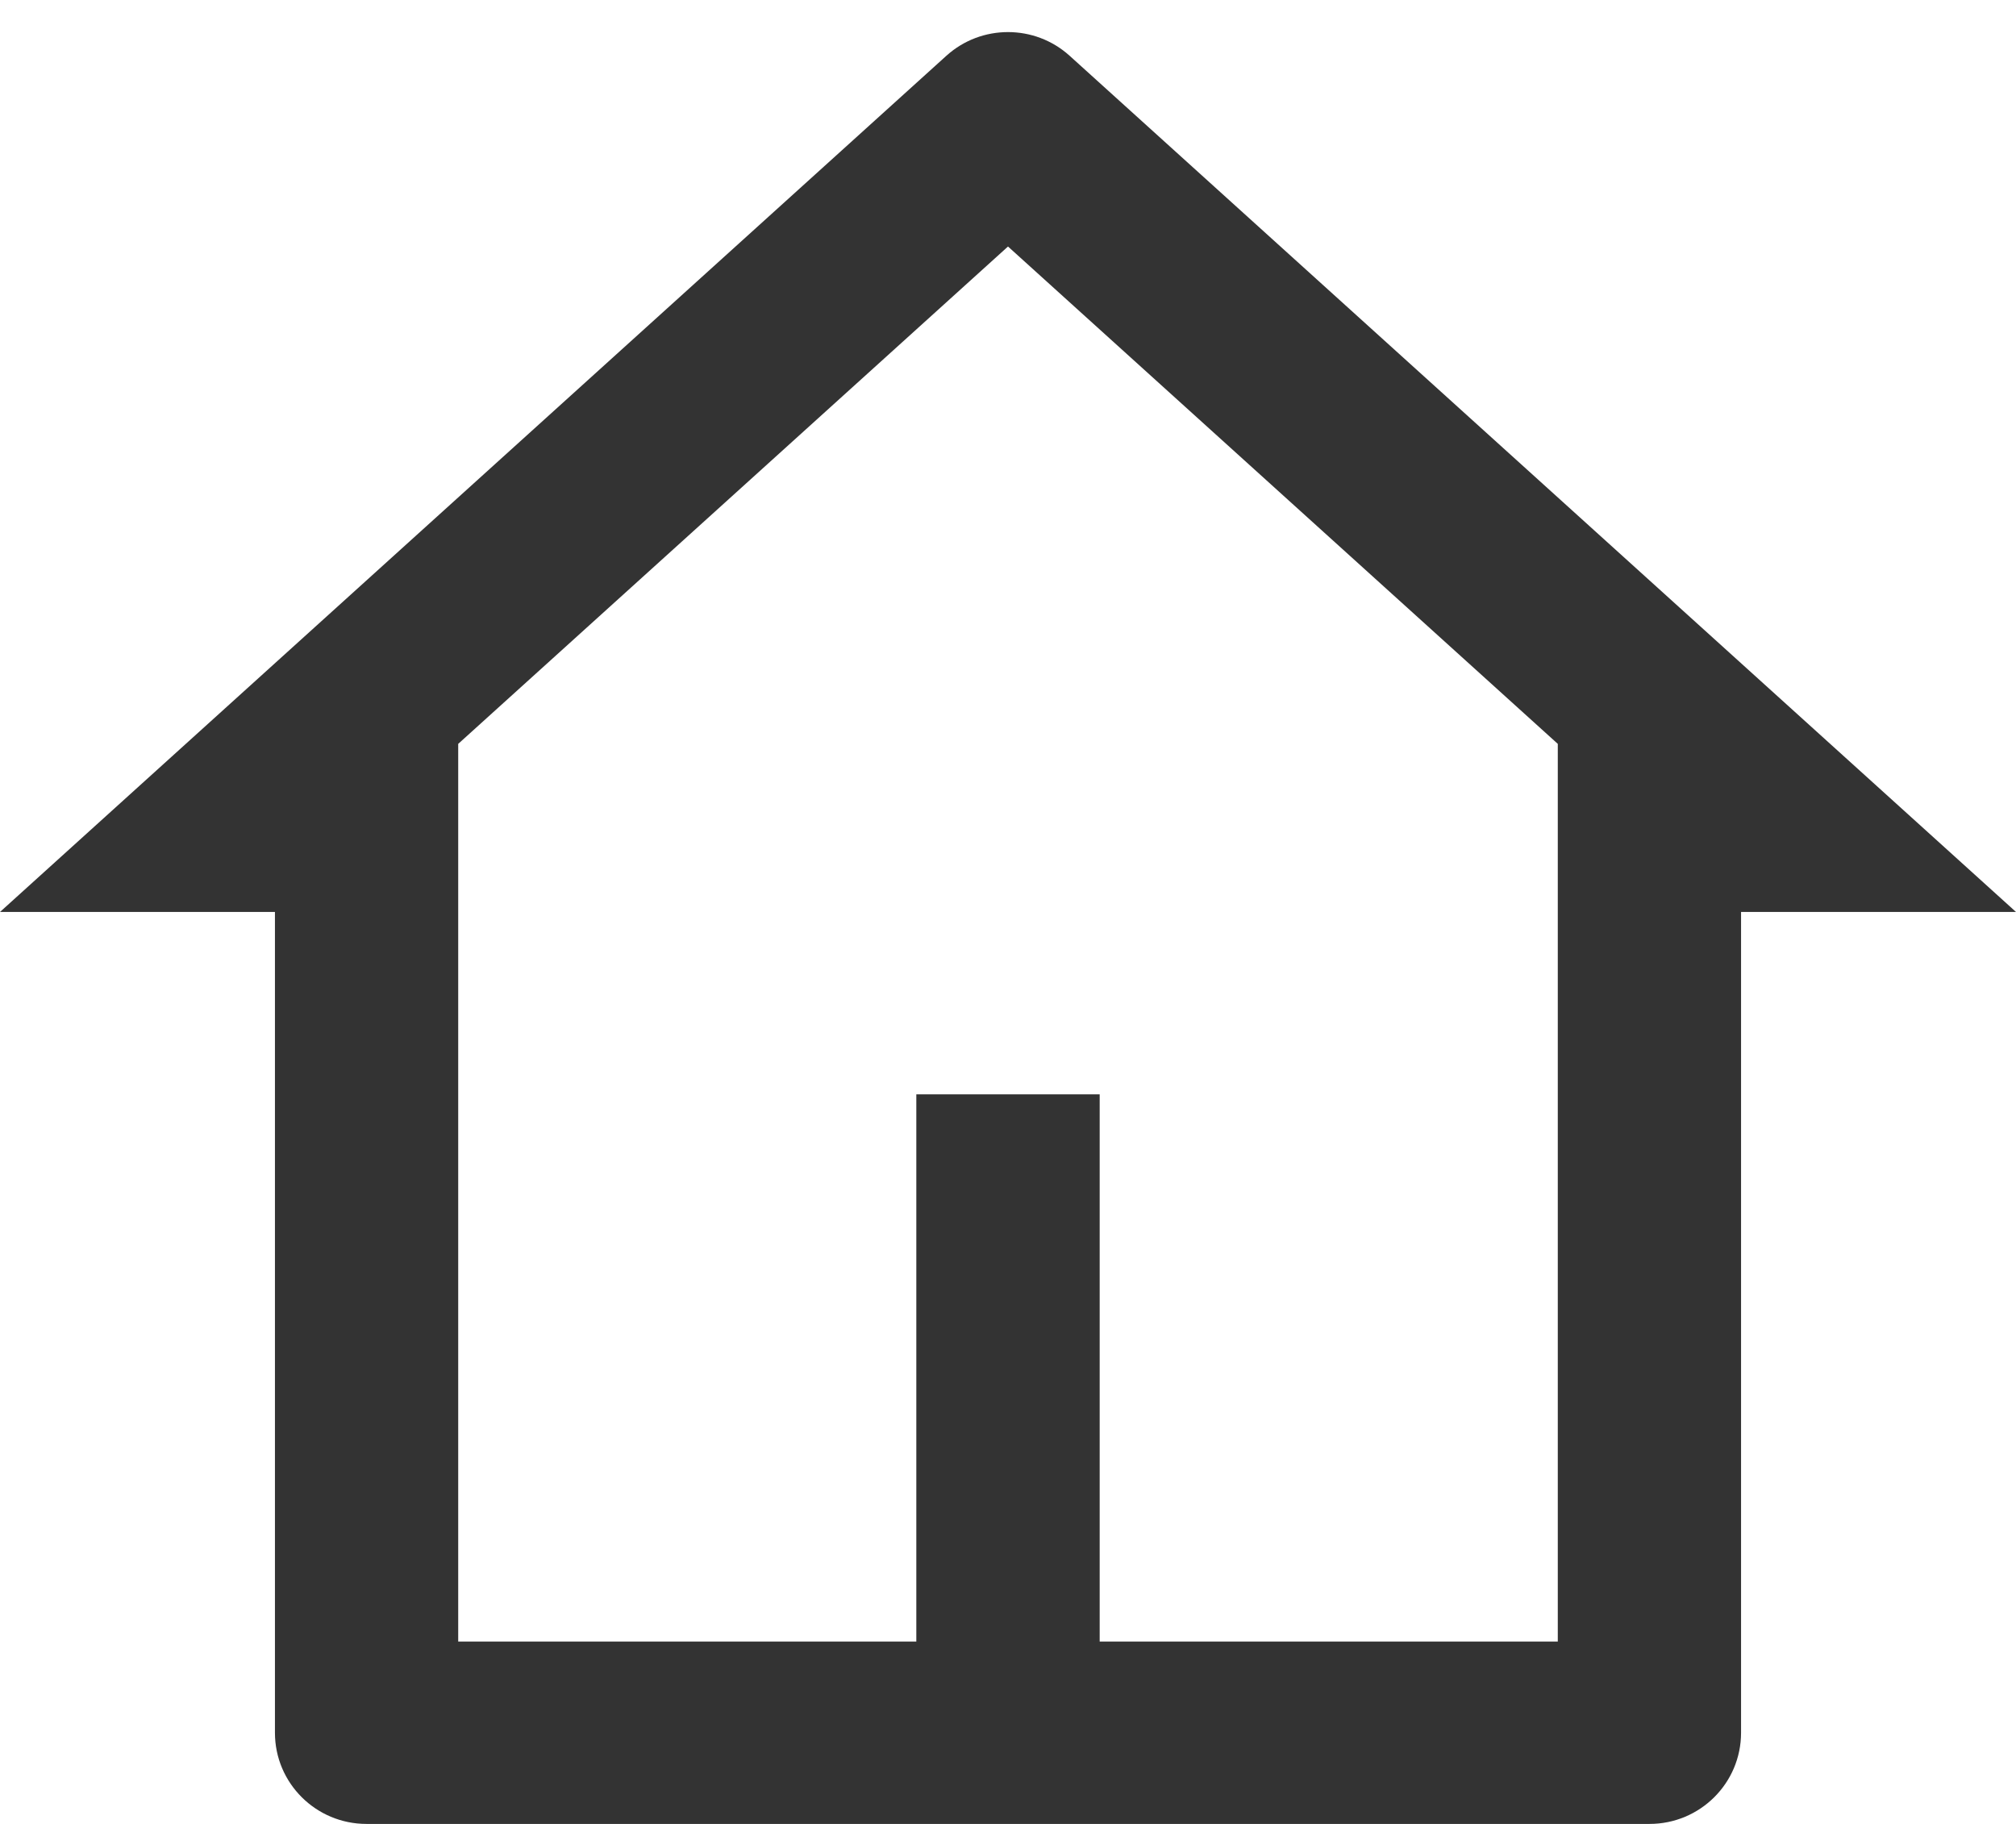
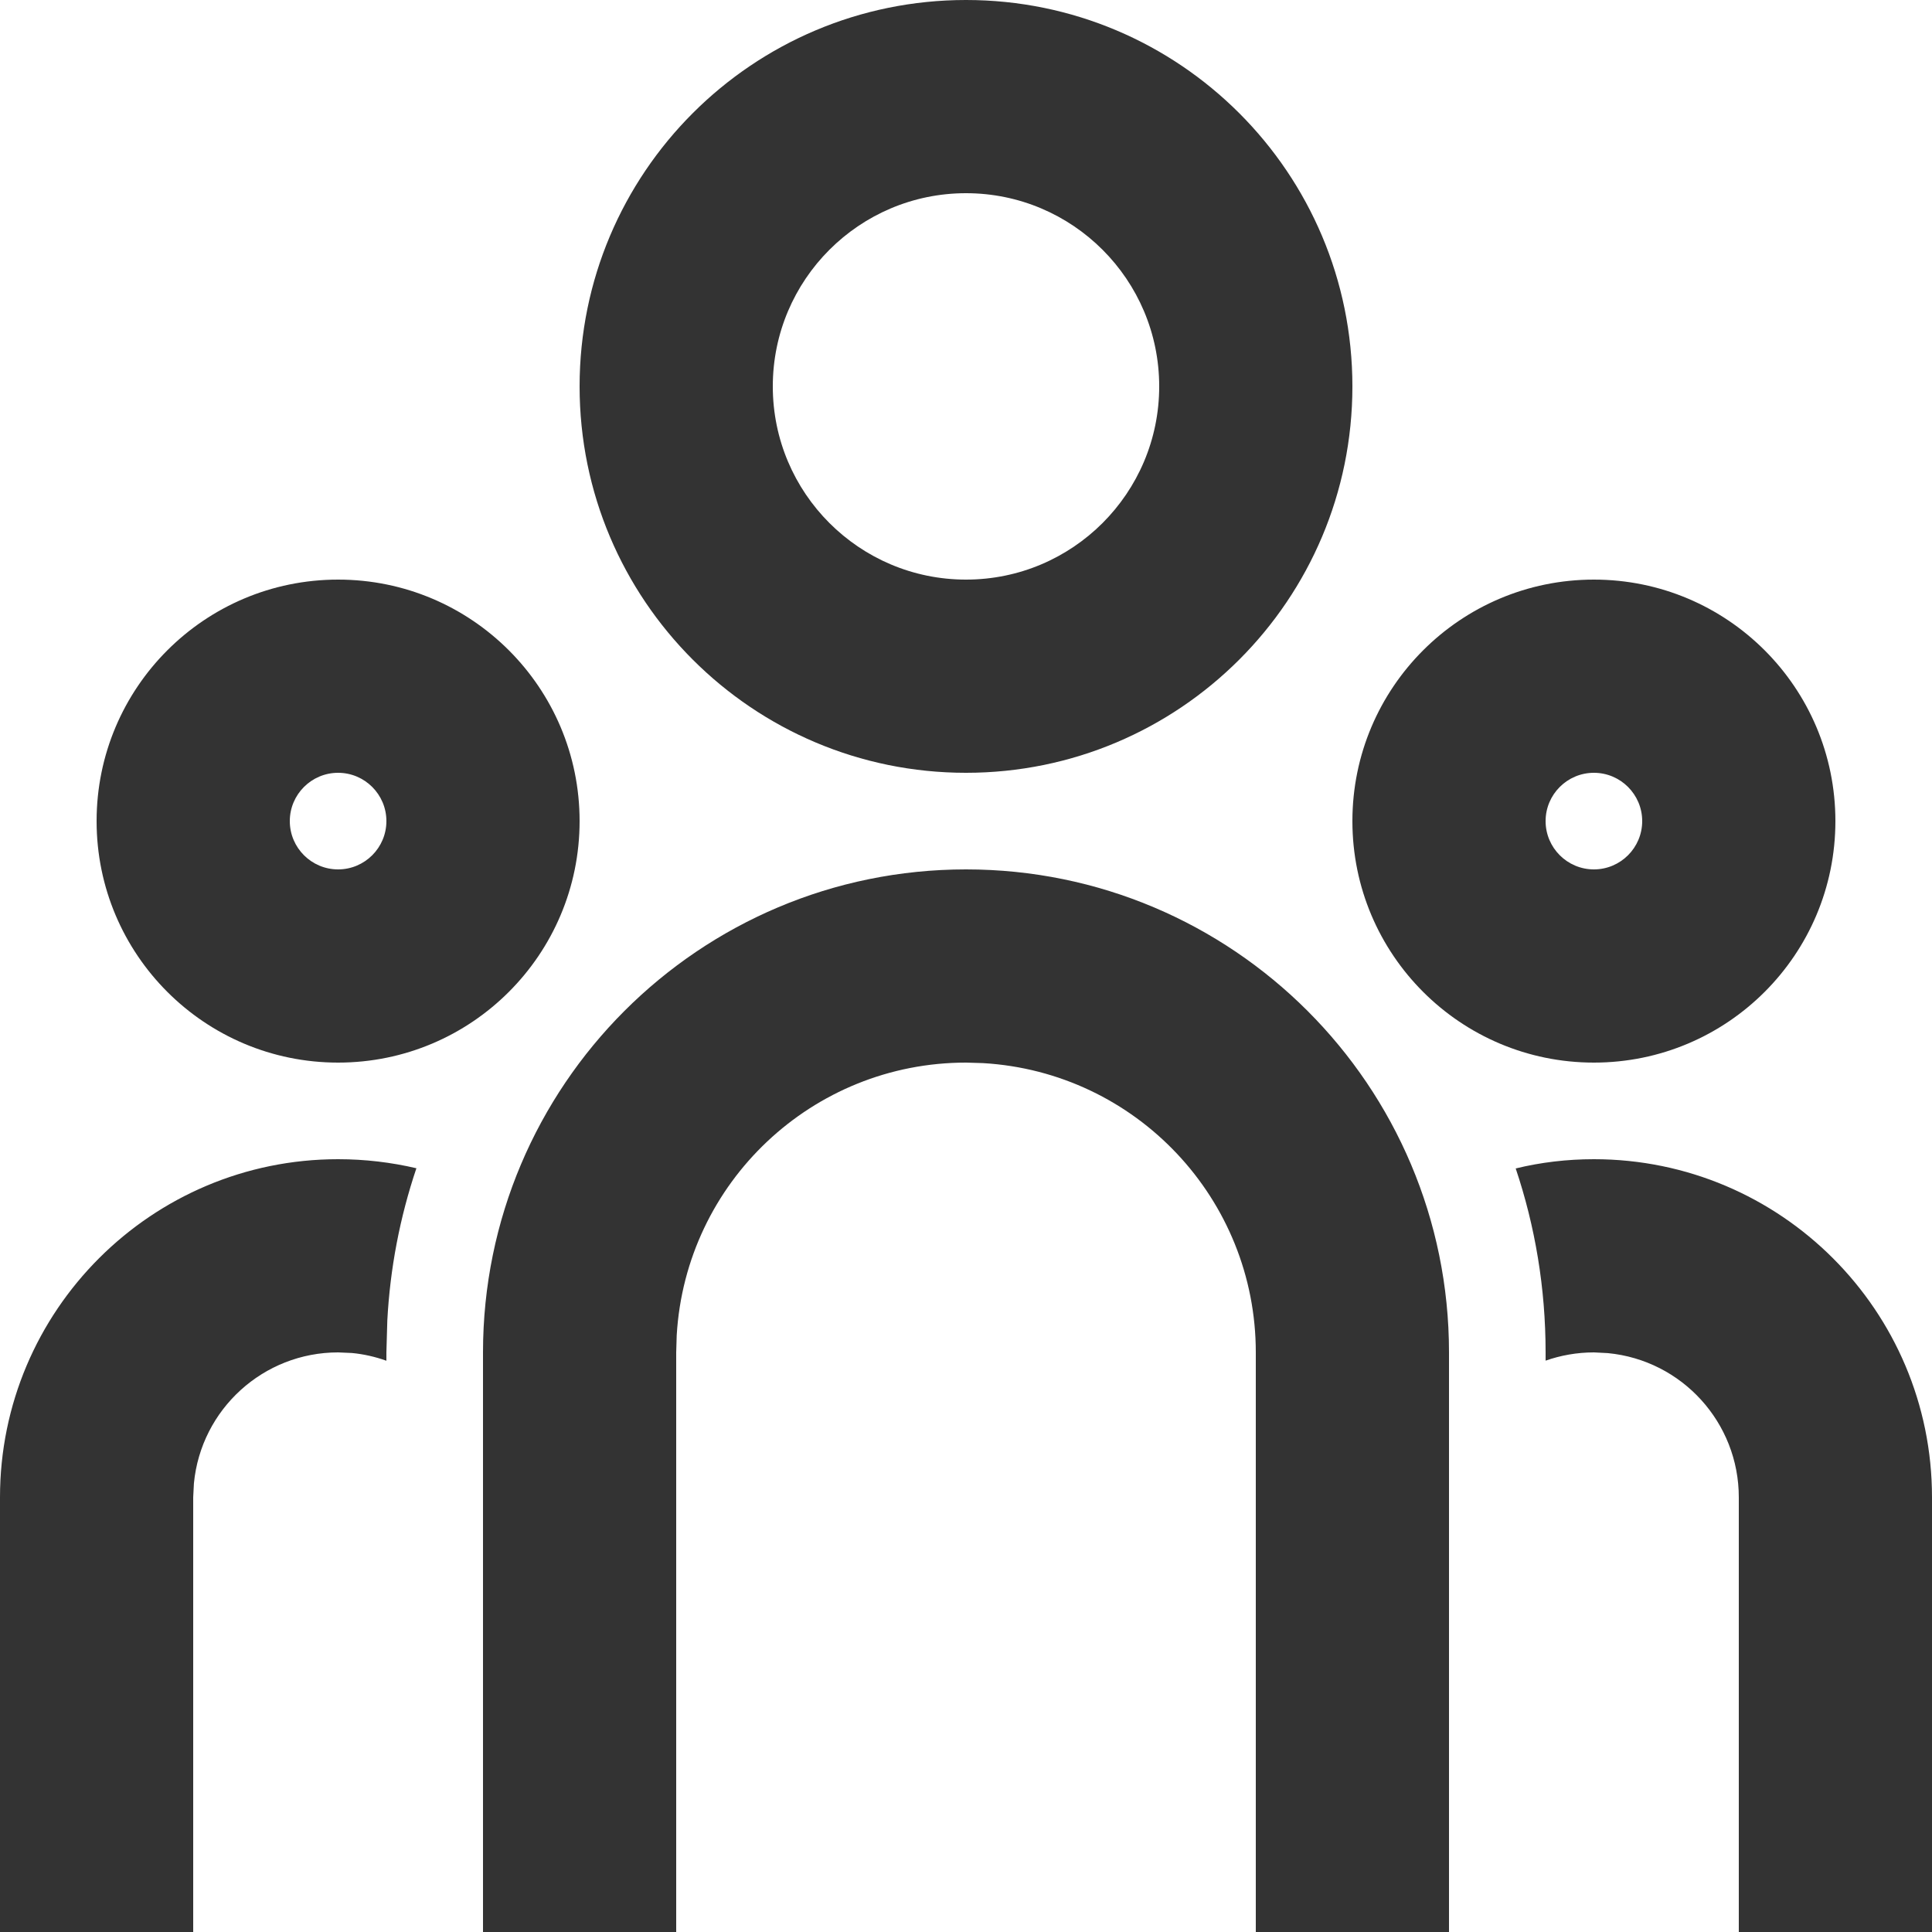
- <svg xmlns="http://www.w3.org/2000/svg" version="1.1" width="21px" height="19px">
-   <g transform="matrix(1 0 0 1 -38 -579 )">
-     <path d="M 18.136 18.05  C 18.136 18.575  17.709 19  17.182 19  L 3.818 19  C 3.291 19  2.864 18.575  2.864 18.05  L 2.864 9.5  L 0 9.5  L 9.858 0.581  C 10.222 0.252  10.778 0.252  11.142 0.581  L 21 9.5  L 18.136 9.5  L 18.136 18.05  Z M 11.455 11.4  L 11.455 17.1  L 16.227 17.1  L 16.227 7.749  L 10.5 2.568  L 4.773 7.749  L 4.773 17.1  L 9.545 17.1  L 9.545 11.4  L 11.455 11.4  Z " fill-rule="nonzero" fill="#333333" stroke="none" transform="matrix(1 0 0 1 38 579 )" />
+ <svg xmlns="http://www.w3.org/2000/svg" version="1.1" width="19px" height="19px">
+   <g transform="matrix(1 0 0 1 -39 -536 )">
+     <path d="M 4.75 13.3  C 4.75 10.677  6.877 8.55  9.5 8.55  C 12.123 8.55  14.25 10.677  14.25 13.3  L 14.25 19  L 12.35 19  L 12.35 13.3  C 12.35 11.791  11.174 10.543  9.667 10.455  L 9.5 10.45  C 7.991 10.45  6.743 11.626  6.655 13.133  L 6.65 13.3  L 6.65 19  L 4.75 19  L 4.75 13.3  Z M 0 14.725  C 0 12.889  1.489 11.4  3.325 11.4  C 3.59 11.4  3.847 11.431  4.095 11.489  C 3.932 11.973  3.836 12.476  3.809 12.986  L 3.8 13.3  L 3.8 13.382  C 3.691 13.343  3.577 13.317  3.462 13.306  L 3.325 13.3  C 2.591 13.3  1.977 13.858  1.907 14.588  L 1.9 14.725  L 1.9 19  L 0 19  L 0 14.725  Z M 14.906 11.491  C 15.152 11.431  15.41 11.4  15.675 11.4  C 17.511 11.4  19 12.889  19 14.725  L 19 19  L 17.1 19  L 17.1 14.725  C 17.1 13.991  16.542 13.377  15.812 13.307  L 15.675 13.3  C 15.509 13.3  15.349 13.329  15.2 13.381  L 15.2 13.3  C 15.2 12.667  15.097 12.059  14.906 11.491  Z M 3.325 5.7  C 4.637 5.7  5.7 6.763  5.7 8.075  C 5.7 9.387  4.637 10.45  3.325 10.45  C 2.013 10.45  0.95 9.387  0.95 8.075  C 0.95 6.763  2.013 5.7  3.325 5.7  Z M 15.675 5.7  C 16.987 5.7  18.05 6.763  18.05 8.075  C 18.05 9.387  16.987 10.45  15.675 10.45  C 14.363 10.45  13.3 9.387  13.3 8.075  C 13.3 6.763  14.363 5.7  15.675 5.7  Z M 3.325 7.6  C 3.063 7.6  2.85 7.813  2.85 8.075  C 2.85 8.337  3.063 8.55  3.325 8.55  C 3.587 8.55  3.8 8.337  3.8 8.075  C 3.8 7.813  3.587 7.6  3.325 7.6  Z M 15.675 7.6  C 15.413 7.6  15.2 7.813  15.2 8.075  C 15.2 8.337  15.413 8.55  15.675 8.55  C 15.937 8.55  16.15 8.337  16.15 8.075  C 16.15 7.813  15.937 7.6  15.675 7.6  Z M 9.5 0  C 11.599 0  13.3 1.701  13.3 3.8  C 13.3 5.899  11.599 7.6  9.5 7.6  C 7.401 7.6  5.7 5.899  5.7 3.8  C 5.7 1.701  7.401 0  9.5 0  Z M 9.5 1.9  C 8.451 1.9  7.6 2.751  7.6 3.8  C 7.6 4.849  8.451 5.7  9.5 5.7  C 10.549 5.7  11.4 4.849  11.4 3.8  C 11.4 2.751  10.549 1.9  9.5 1.9  Z " fill-rule="nonzero" fill="#333333" stroke="none" transform="matrix(1 0 0 1 39 536 )" />
  </g>
</svg>
